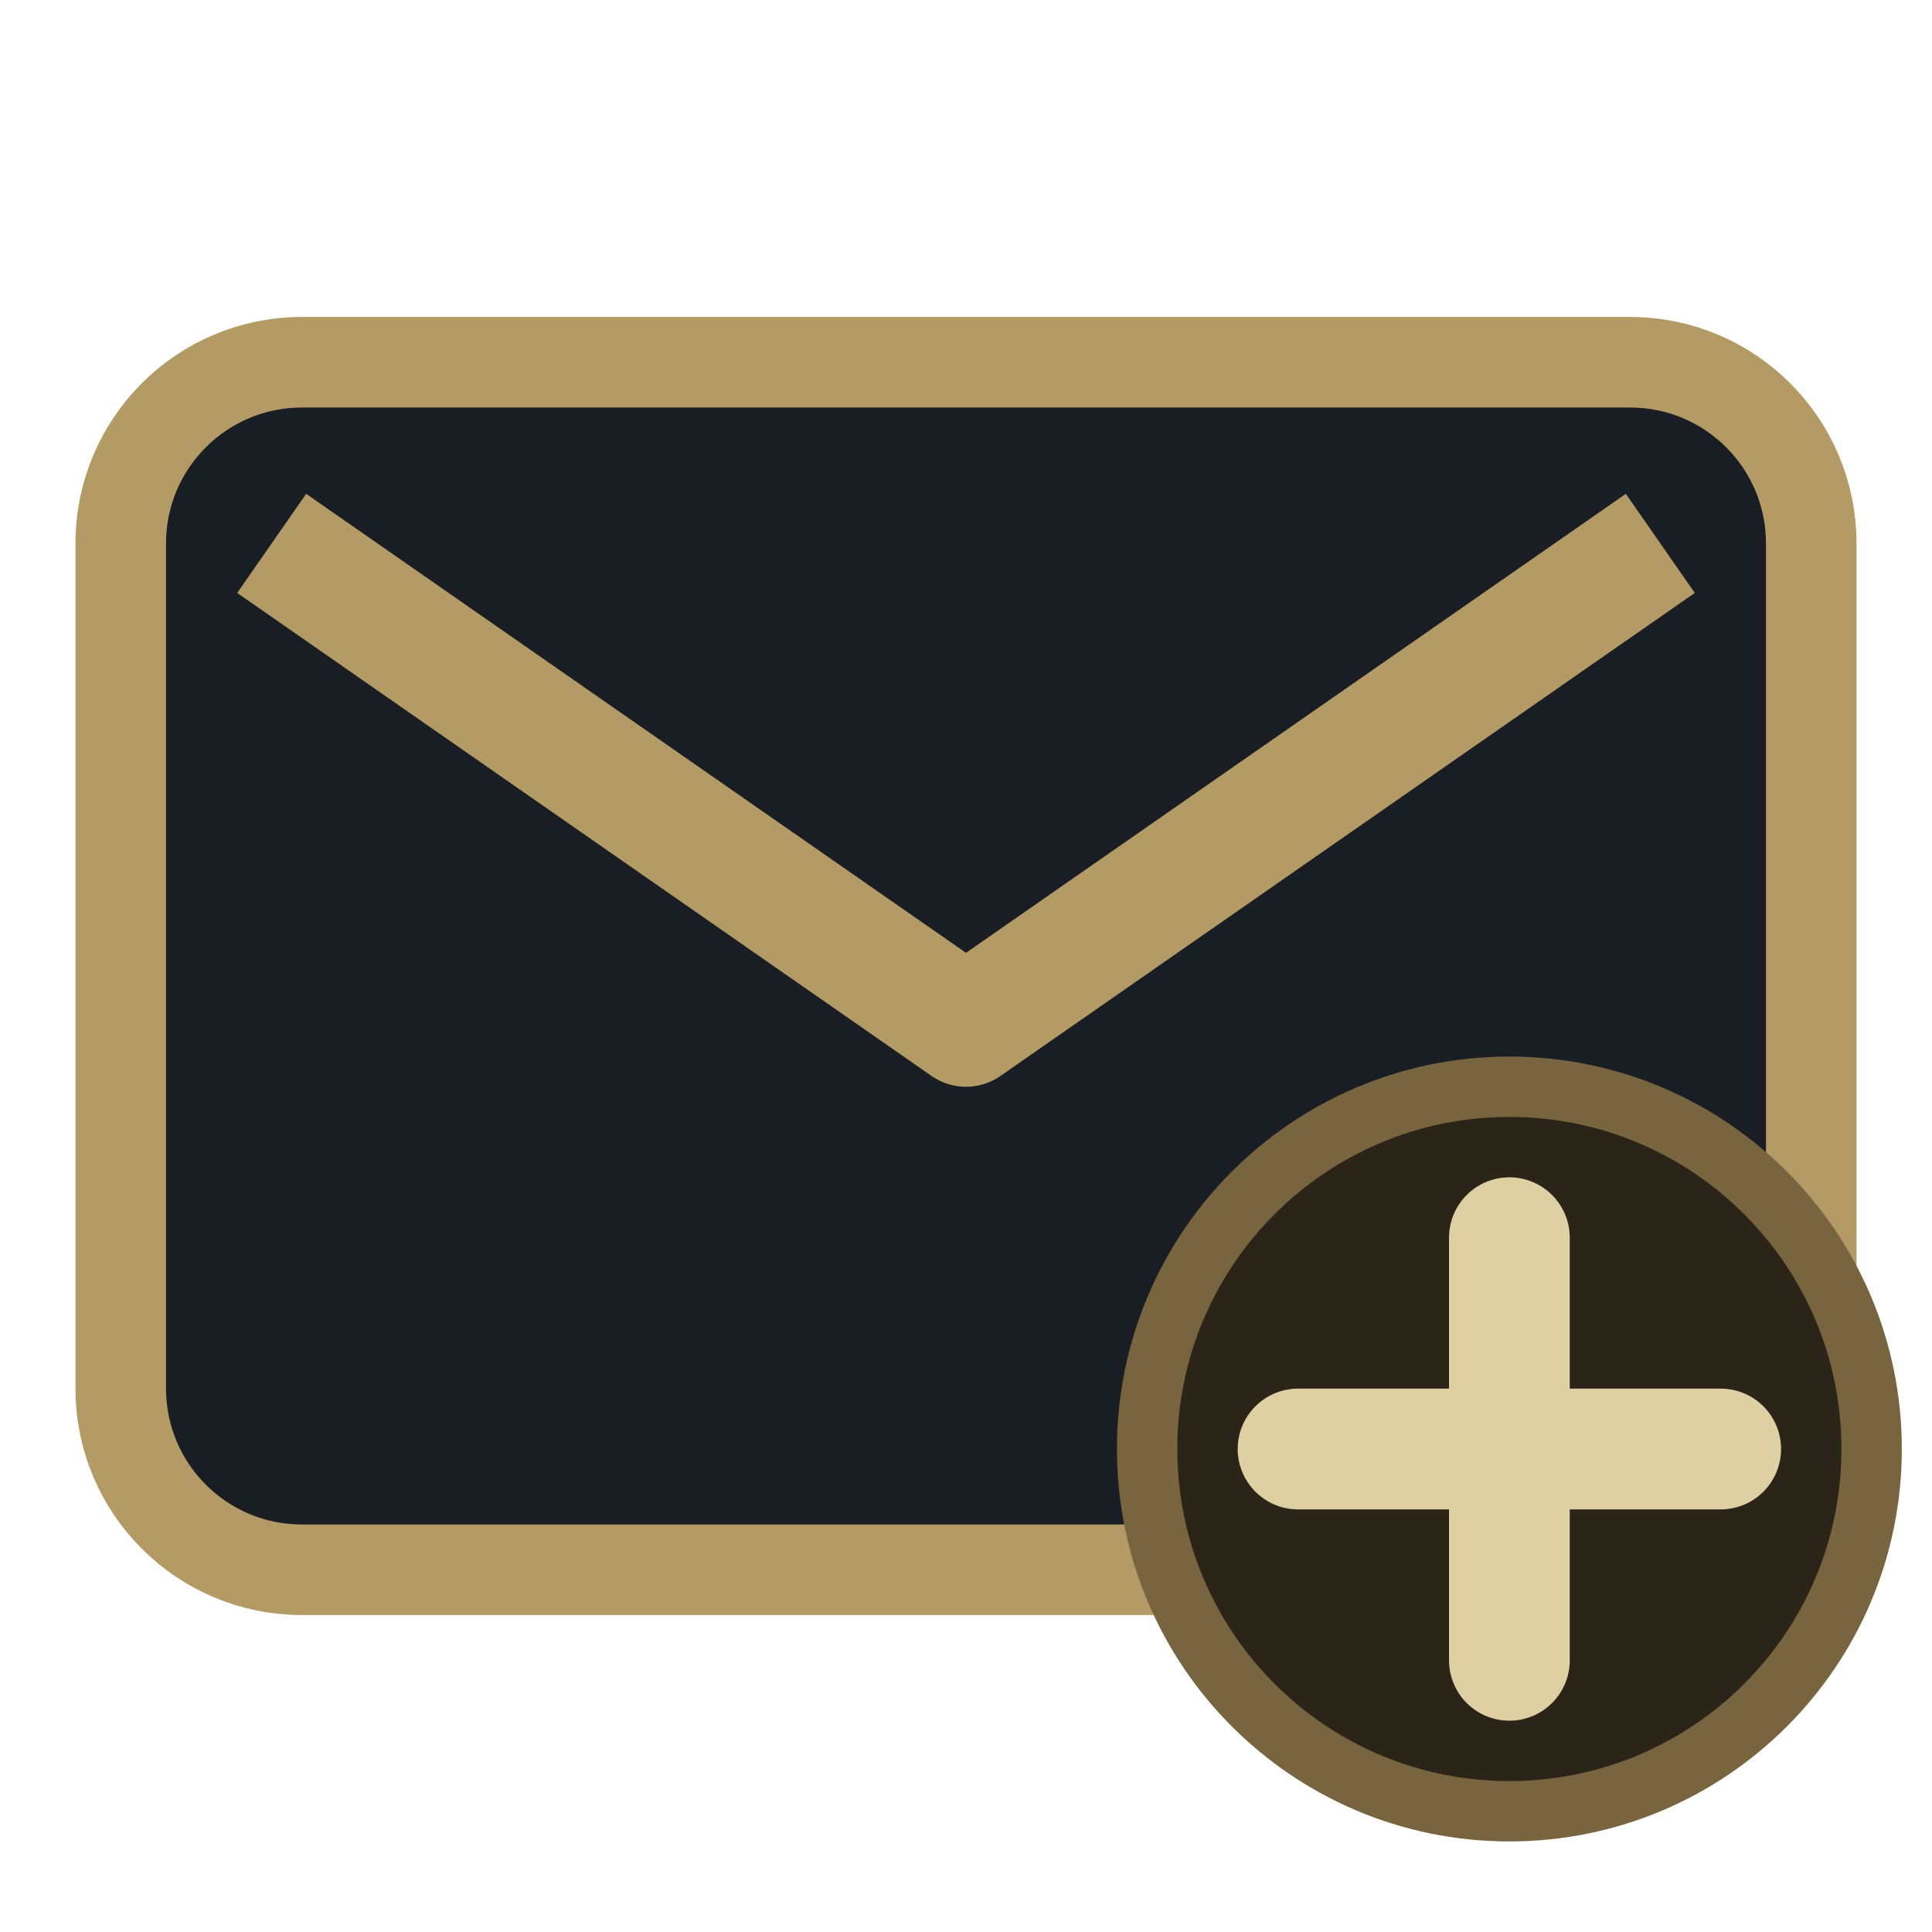
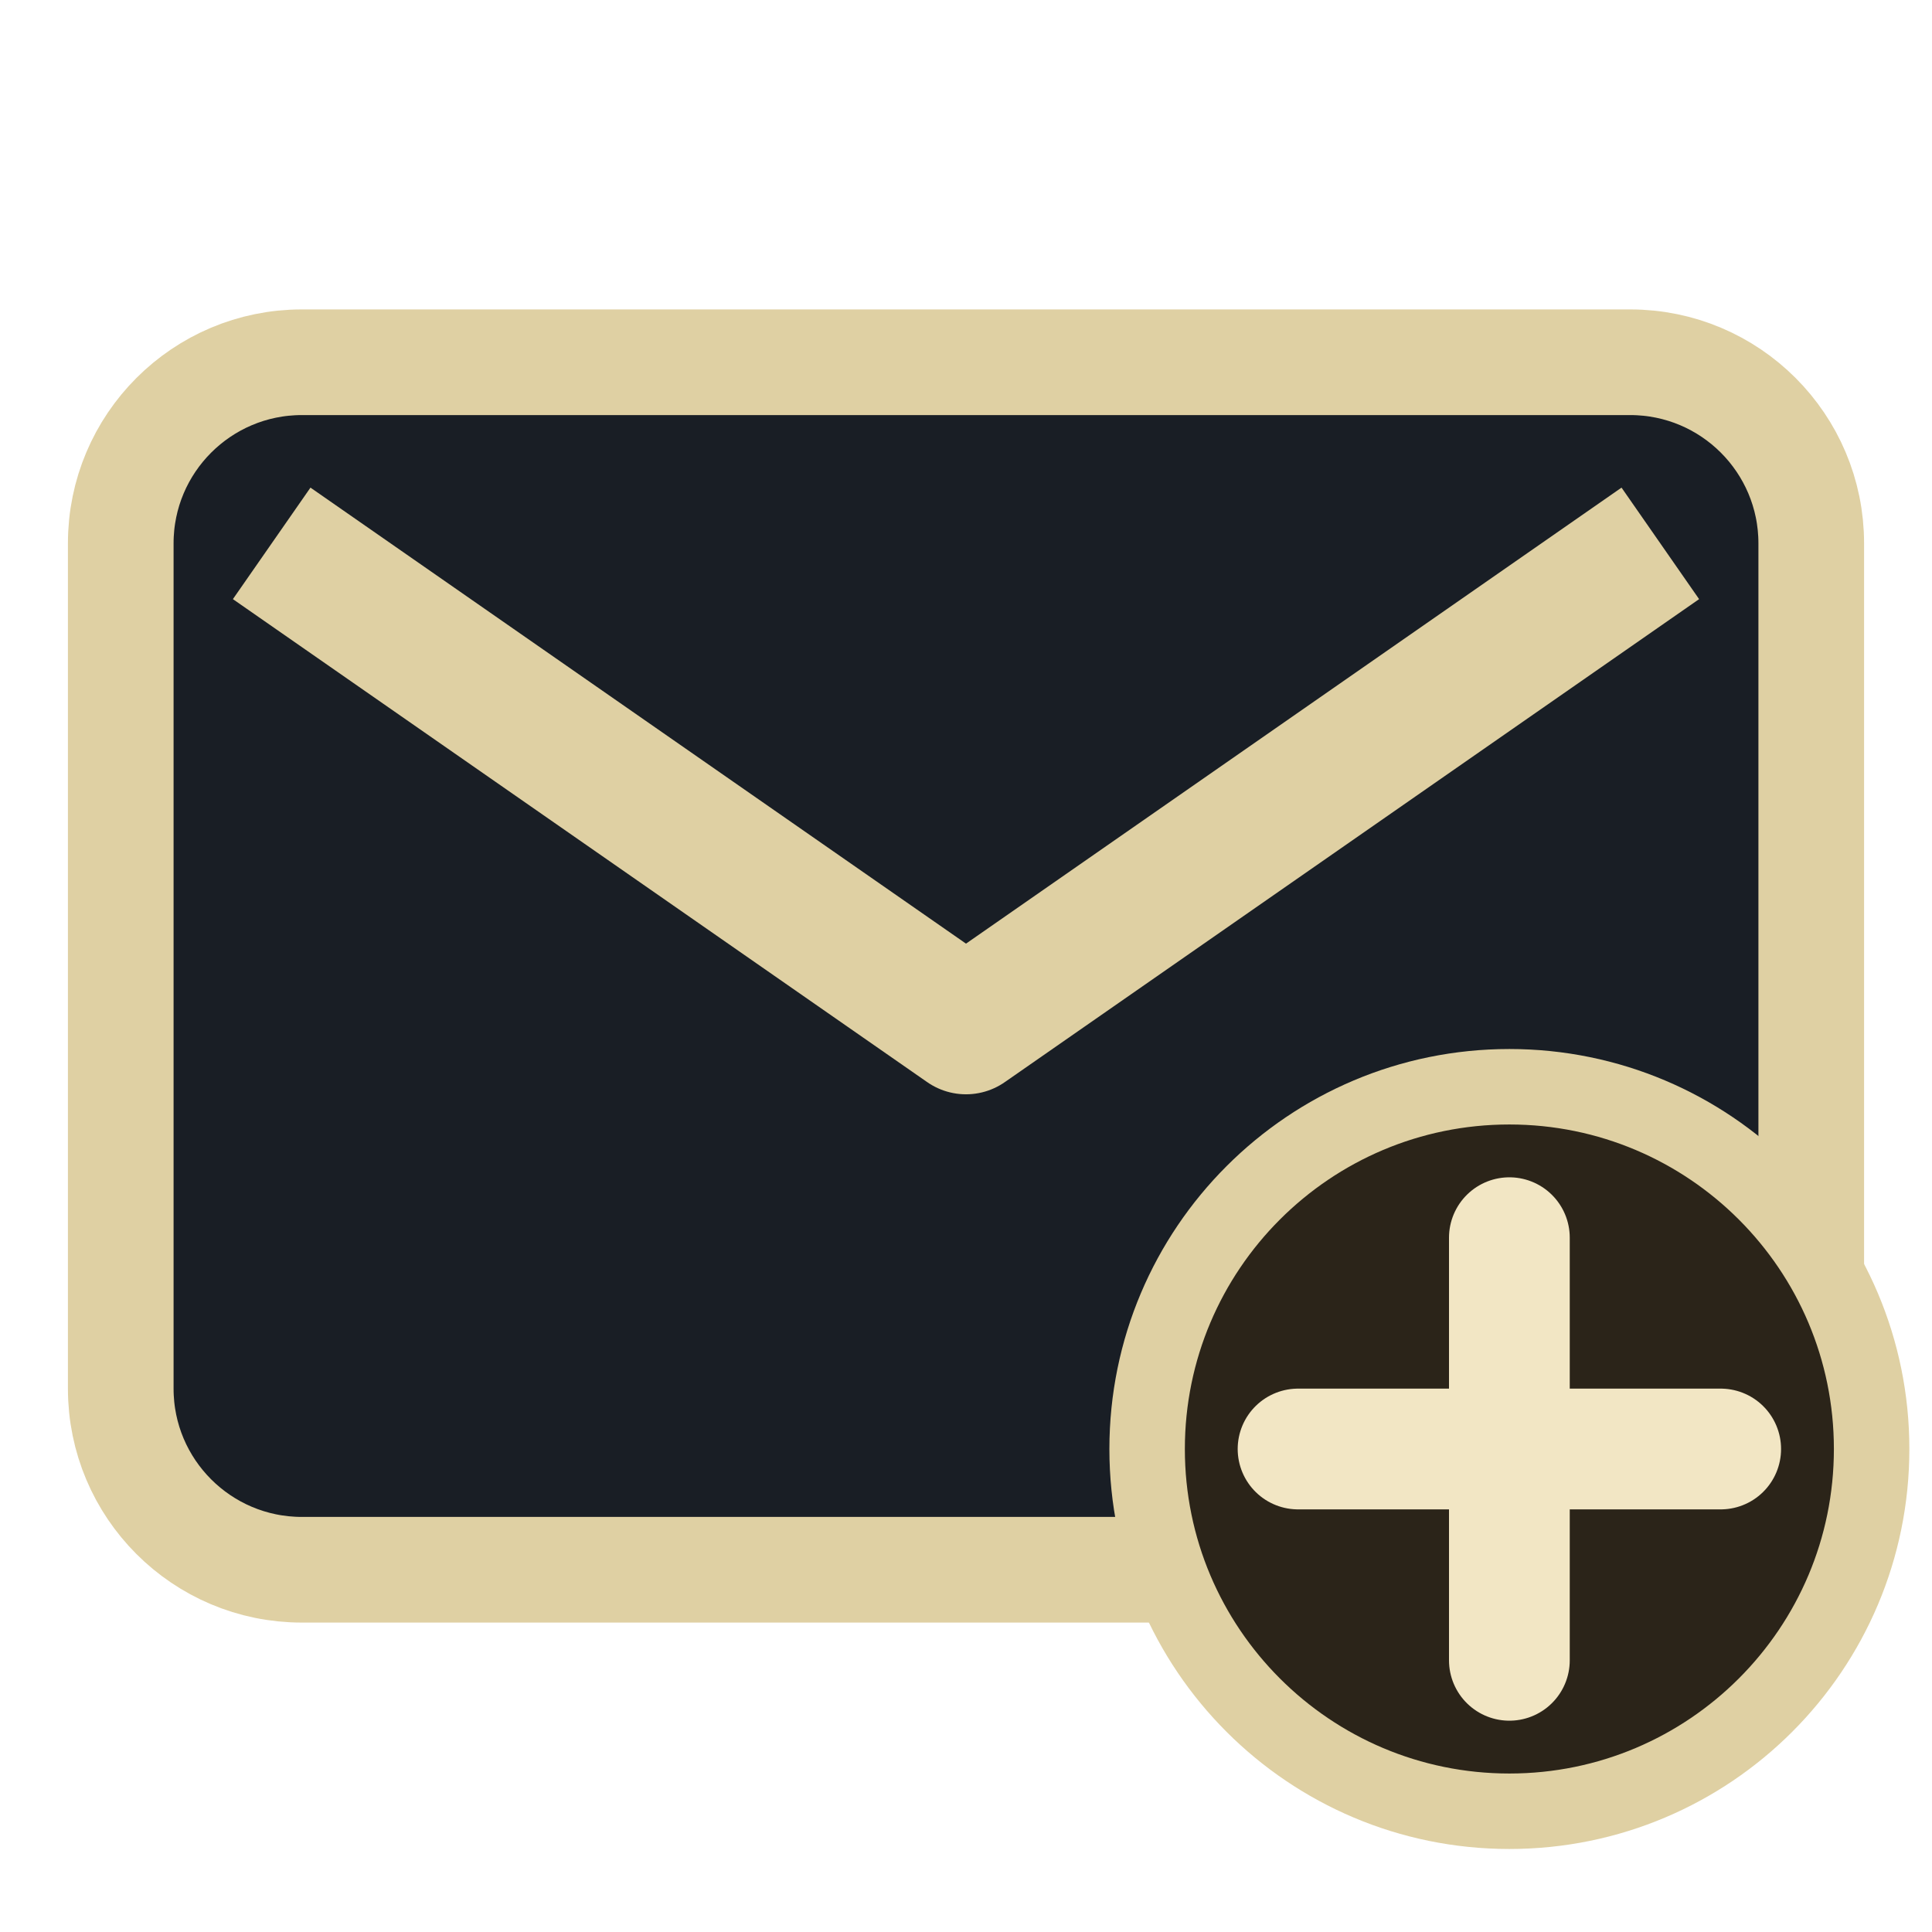
<svg xmlns="http://www.w3.org/2000/svg" viewBox="0 0 64 64">
-   <rect x="4" y="12" width="56" height="40" rx="6" fill="#191e25" stroke="#b49a64" stroke-width="3" />
-   <path d="M9 18l23 16 23-16" fill="none" stroke="#b49a64" stroke-width="4" stroke-linejoin="round" />
-   <circle cx="50" cy="48" r="12" fill="#2b2419" stroke="#78643e" stroke-width="2" />
-   <path d="M50 41v14M43 48h14" stroke="#dfd0a3" stroke-width="4" stroke-linecap="round" />
+   <rect x="4" y="12" width="56" height="40" rx="6" fill="#191e25" stroke="#dfd0a3" stroke-width="3.5" />
+   <path d="M9 18l23 16 23-16" fill="none" stroke="#dfd0a3" stroke-width="4.5" stroke-linejoin="round" />
+   <circle cx="50" cy="48" r="12" fill="#2b2419" stroke="#dfd0a3" stroke-width="2.5" />
+   <path d="M50 41v14M43 48h14" stroke="#f2e6c4" stroke-width="4" stroke-linecap="round" />
</svg>
